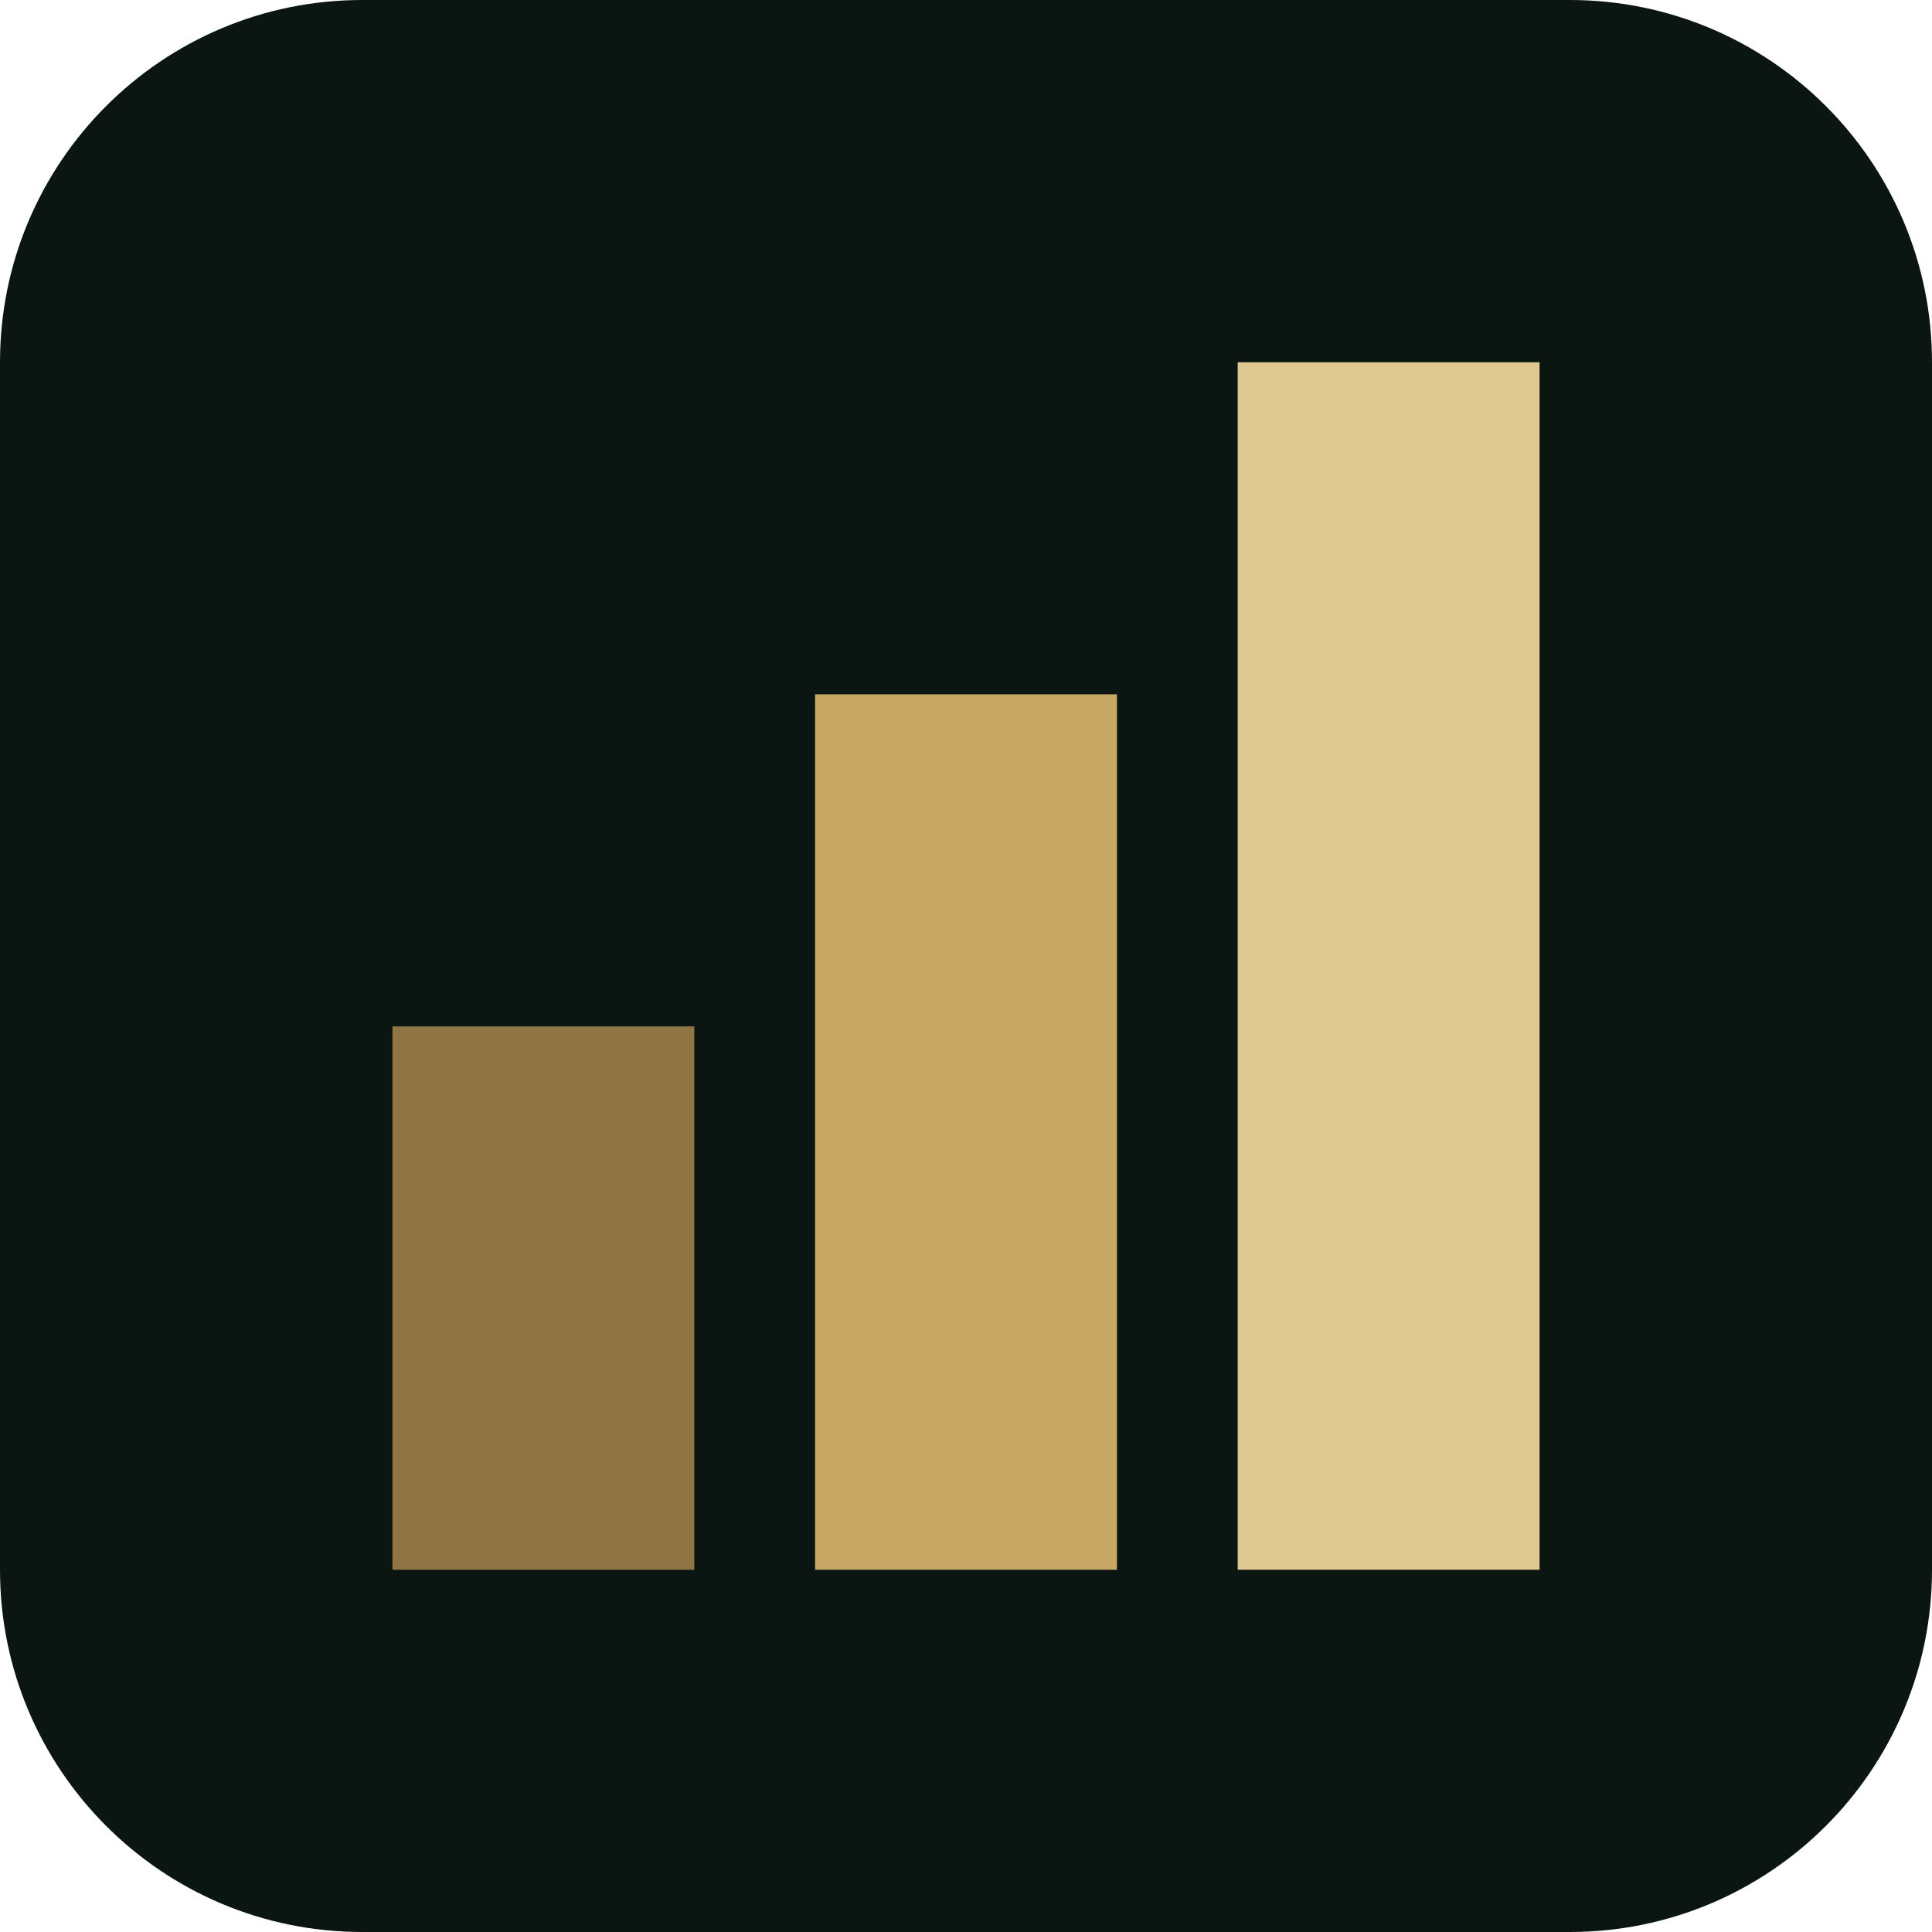
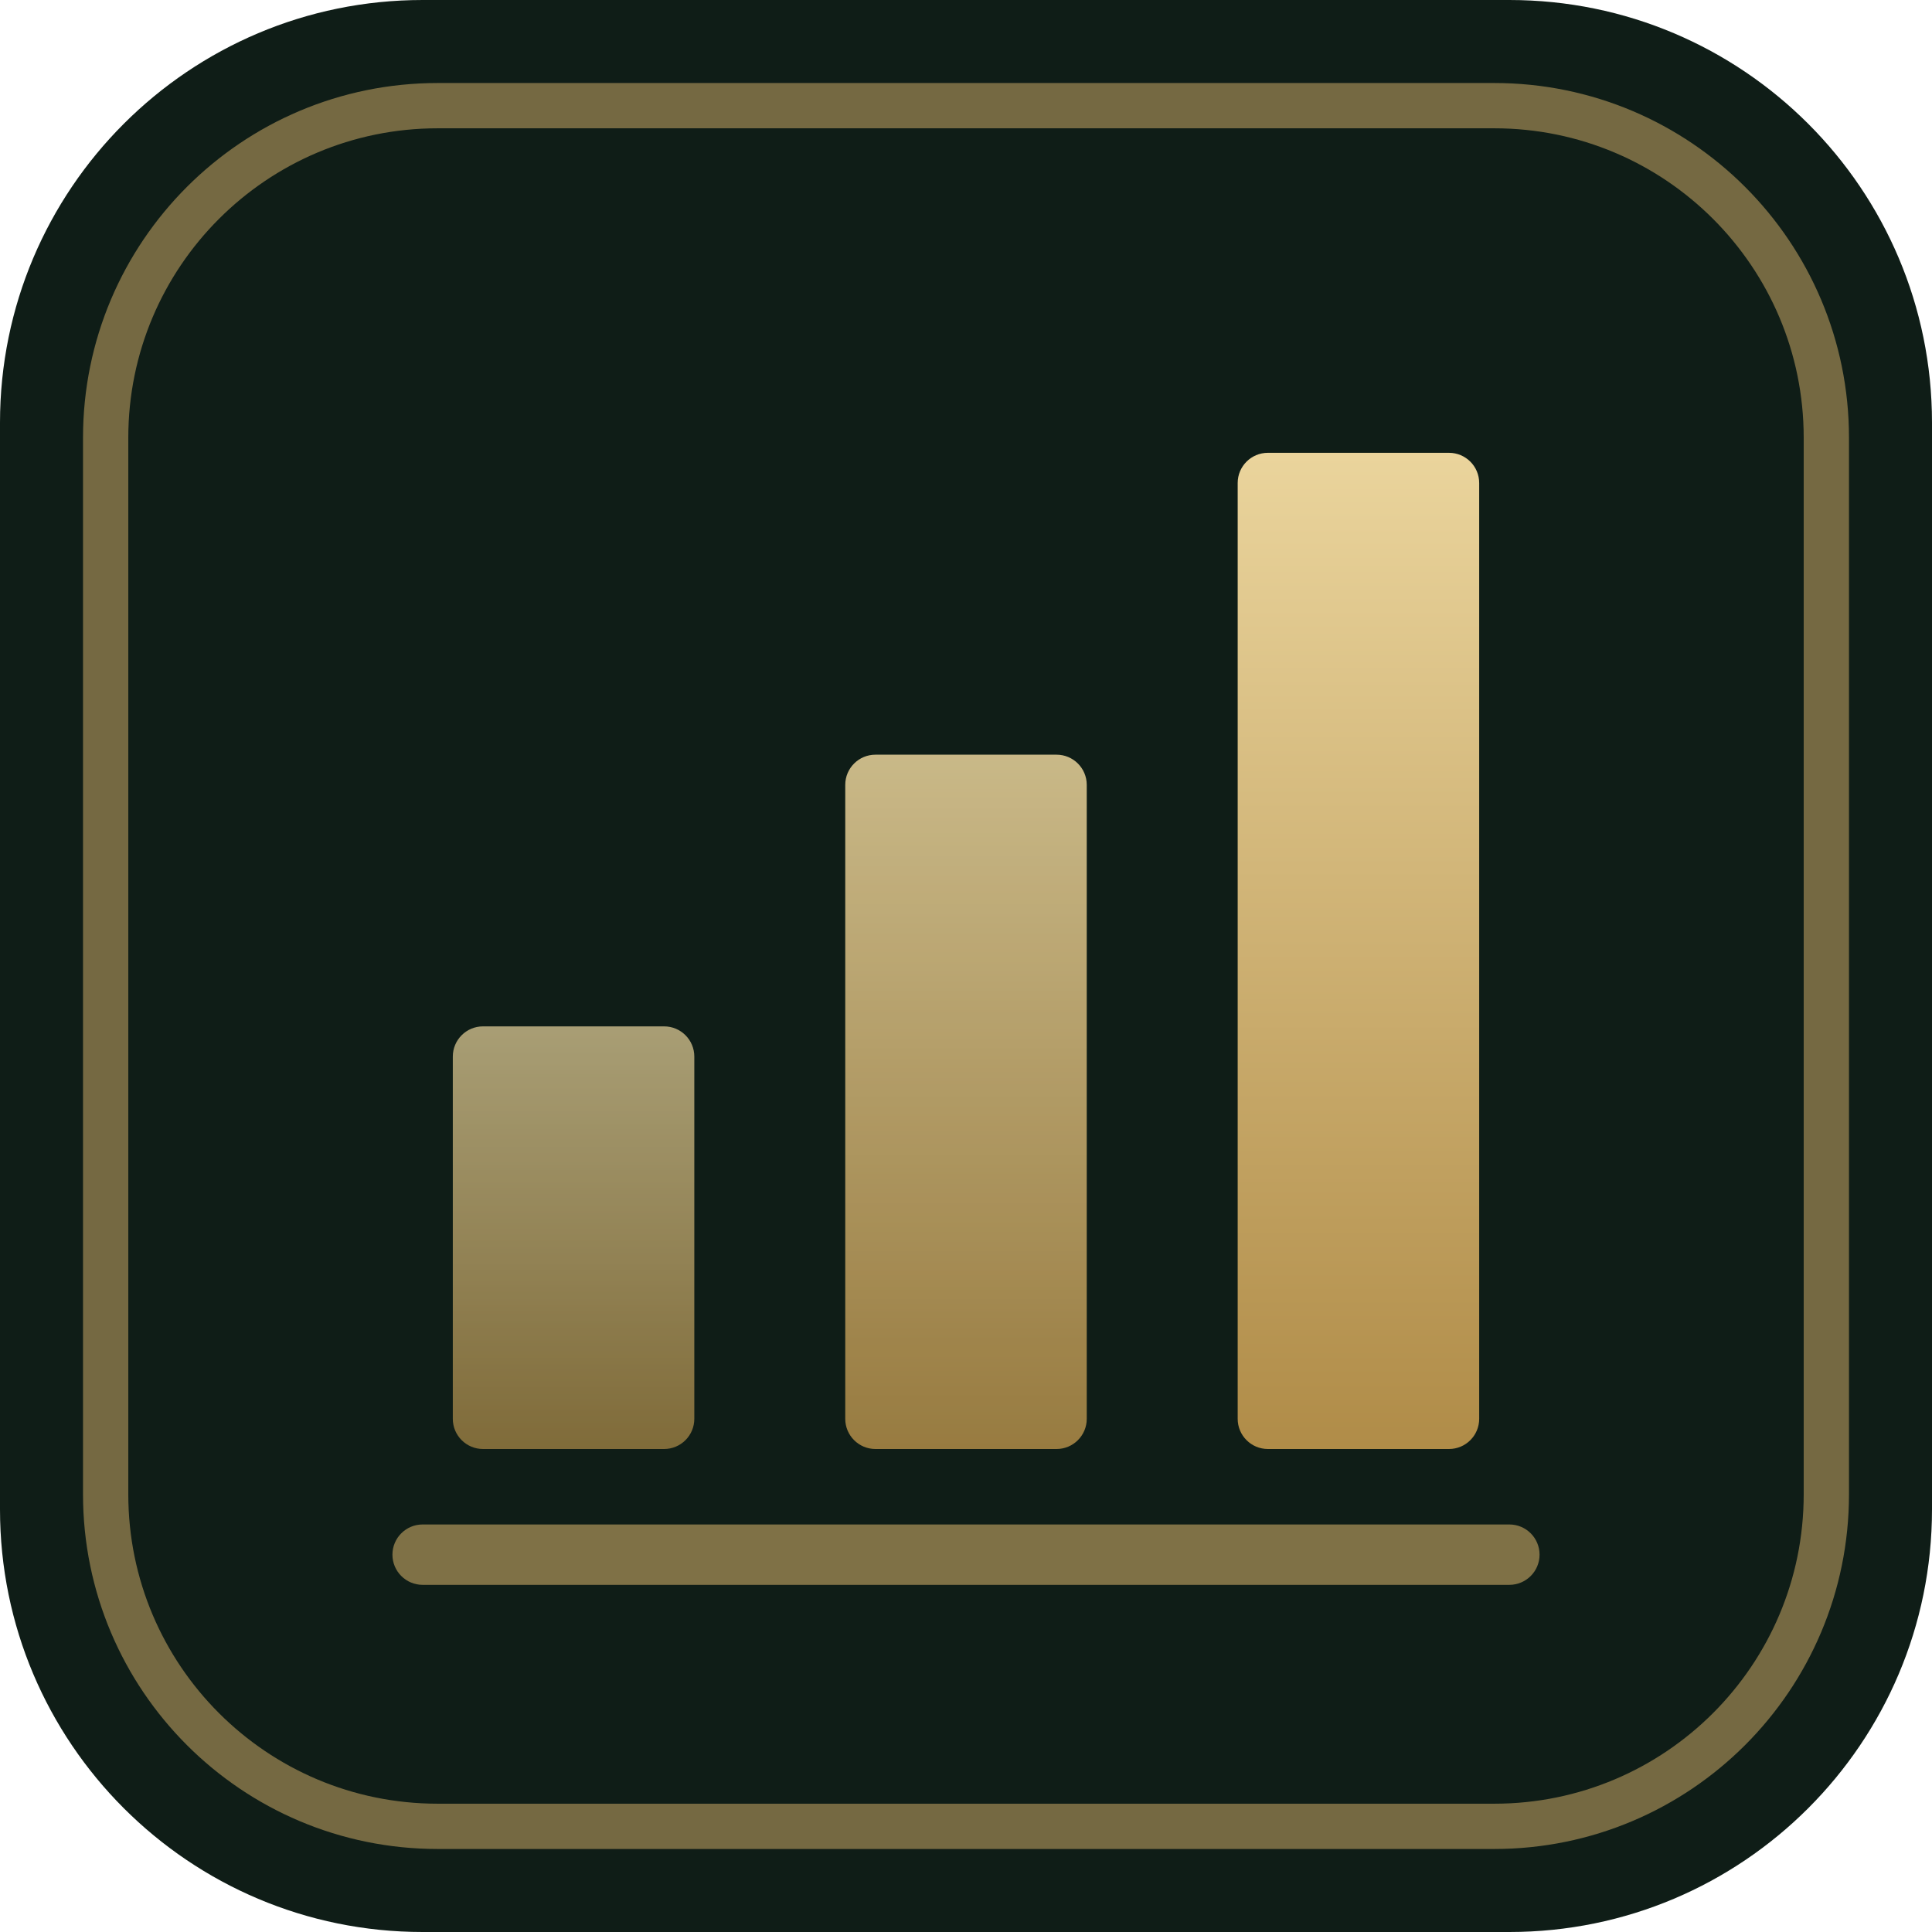
<svg xmlns="http://www.w3.org/2000/svg" viewBox="0 0 64 64">
-   <rect width="64" height="64" rx="12" fill="#0B1612" />
-   <rect x="13" y="34" width="10" height="18" fill="#8E7543" />
-   <rect x="27" y="23" width="10" height="29" fill="#C9A866" />
-   <rect x="41" y="12" width="10" height="40" fill="#E0C891" />
+   <defs>
+     <linearGradient id="g" x1="0" y1="1" x2="0" y2="0">
+       <stop offset="0" stop-color="#B08C48" />
+       <stop offset="1" stop-color="#EAD49C" />
+     </linearGradient>
+   </defs>
+   <rect width="64" height="64" rx="14" fill="#0F1D17" />
+   <rect x="3.5" y="3.5" width="57" height="57" rx="11" fill="none" stroke="#C9A866" stroke-opacity=".55" stroke-width="1.5" />
+   <rect x="15" y="34" width="8" height="14" rx="1" fill="url(#g)" opacity=".7" />
+   <rect x="28" y="25" width="8" height="23" rx="1" fill="url(#g)" opacity=".85" />
+   <rect x="41" y="15" width="8" height="33" rx="1" fill="url(#g)" />
+   <rect x="13" y="50.5" width="38" height="2" rx="1" fill="#C9A866" opacity=".6" />
</svg>
